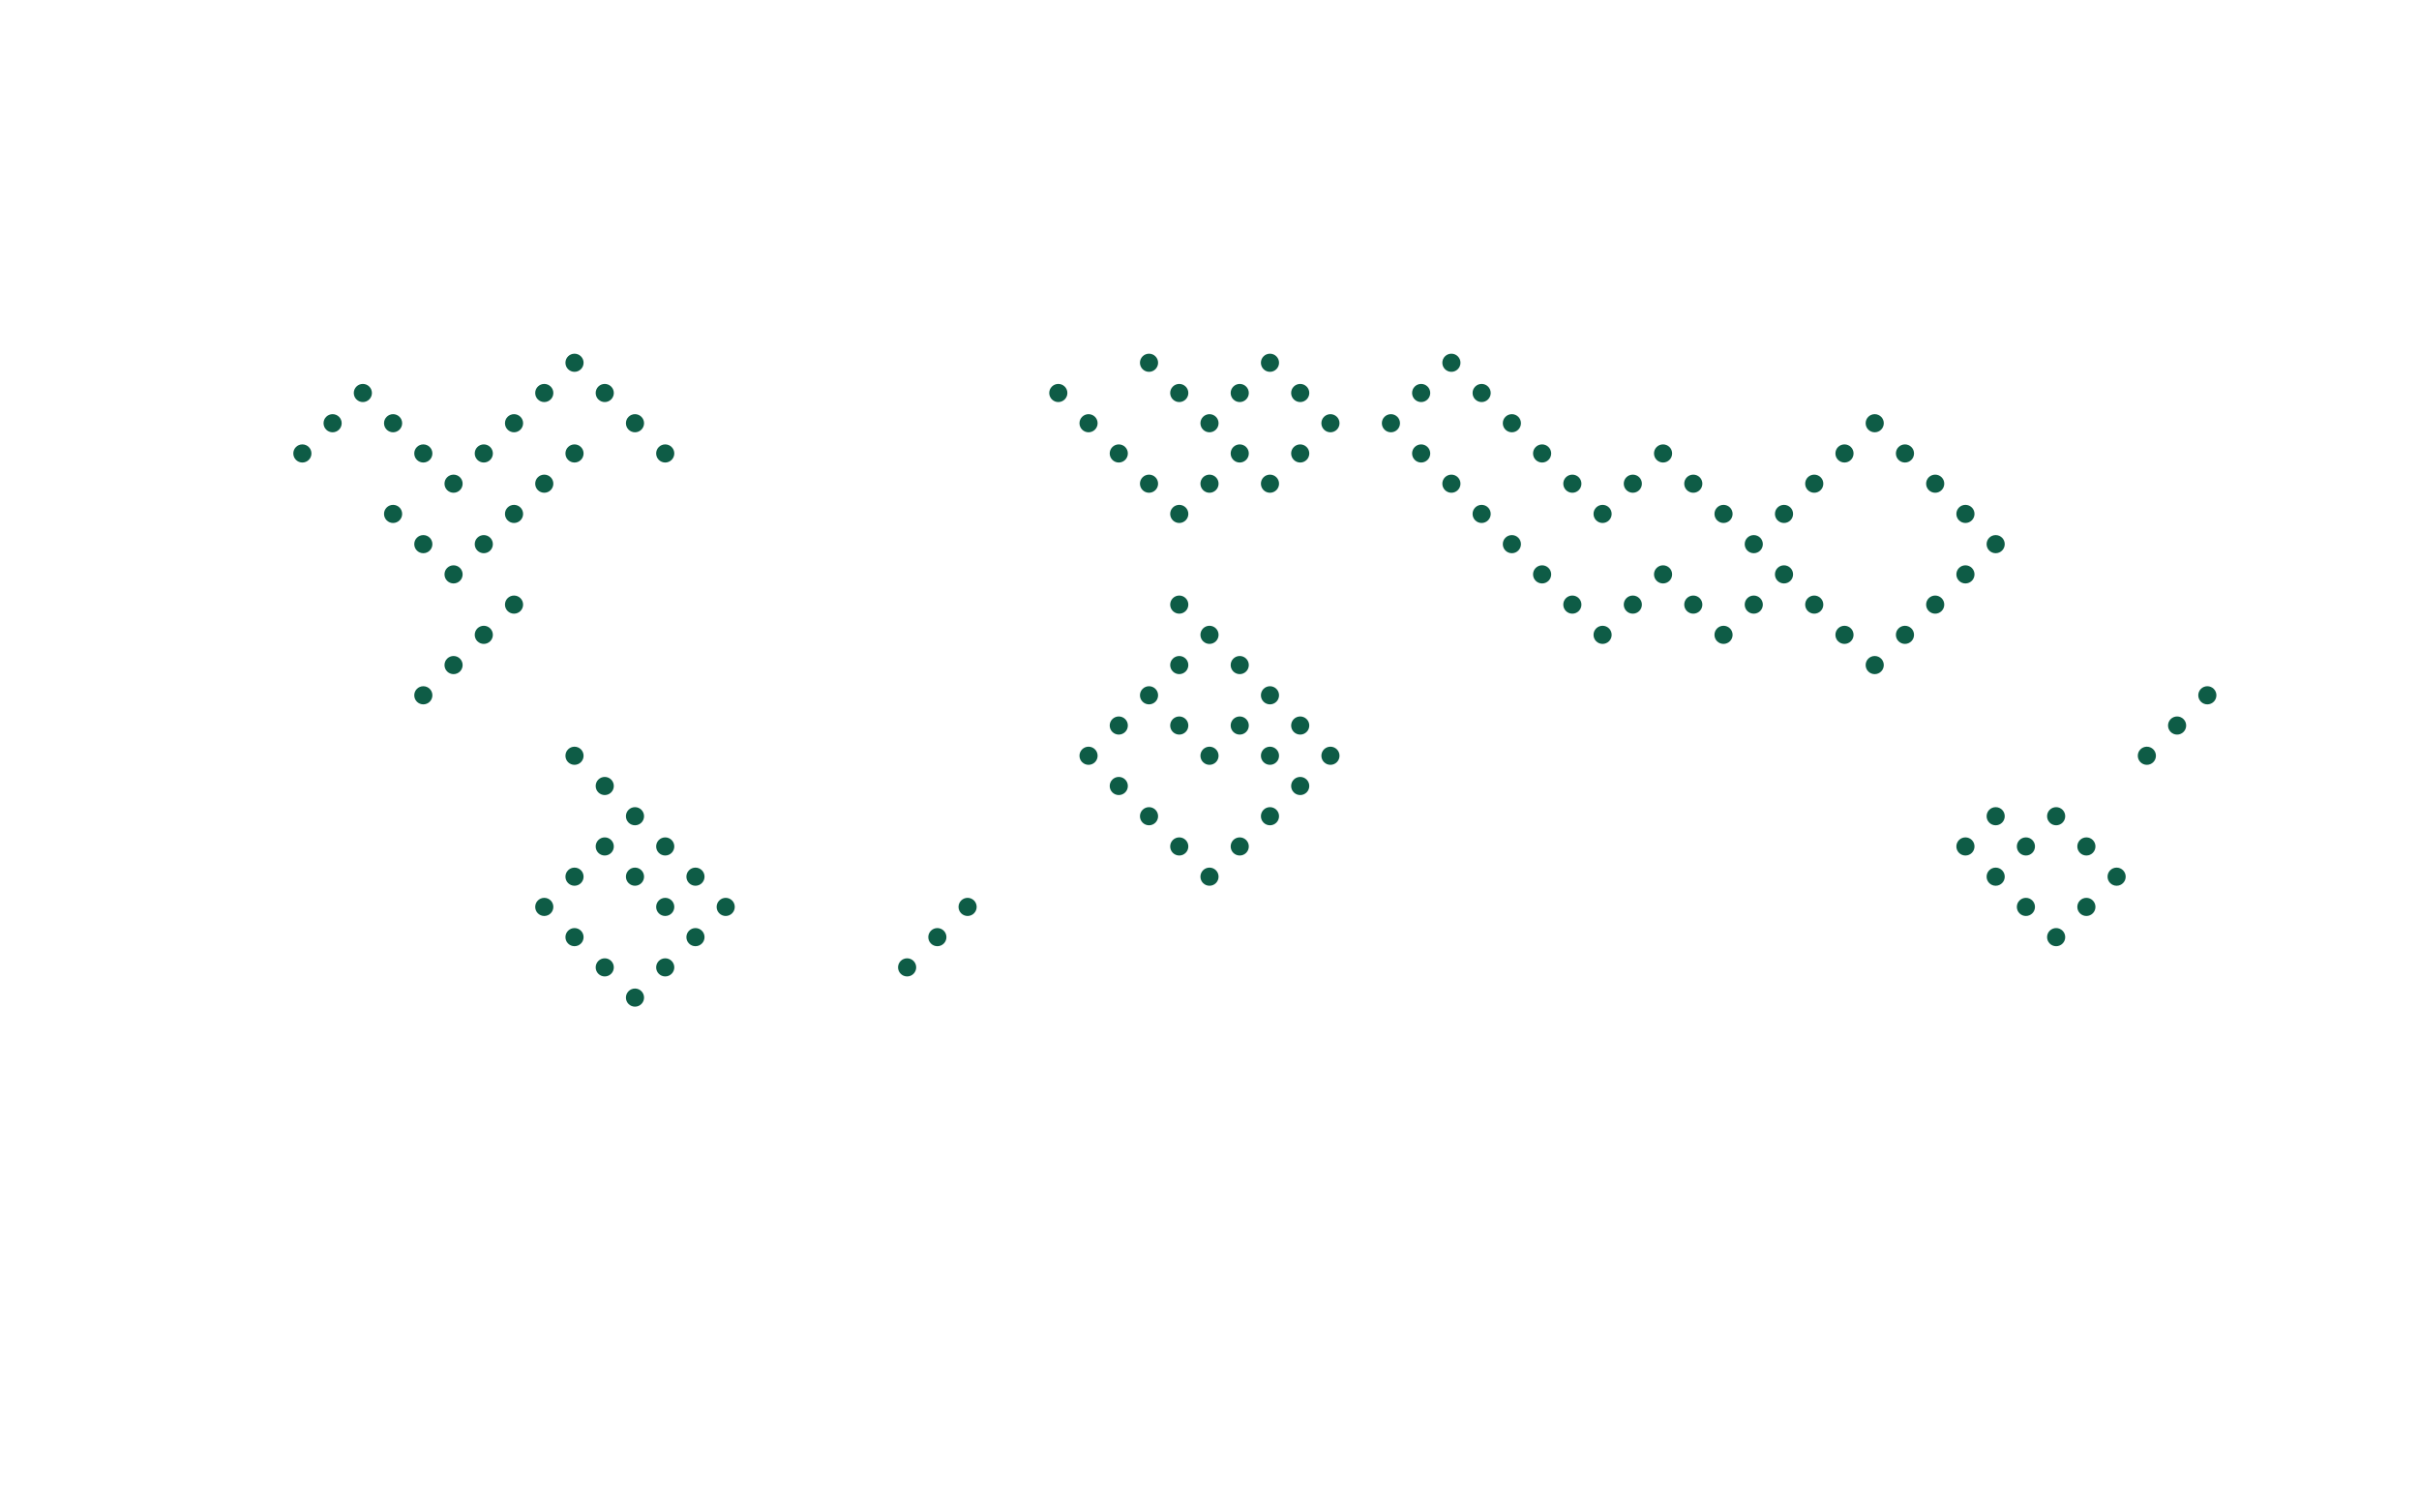
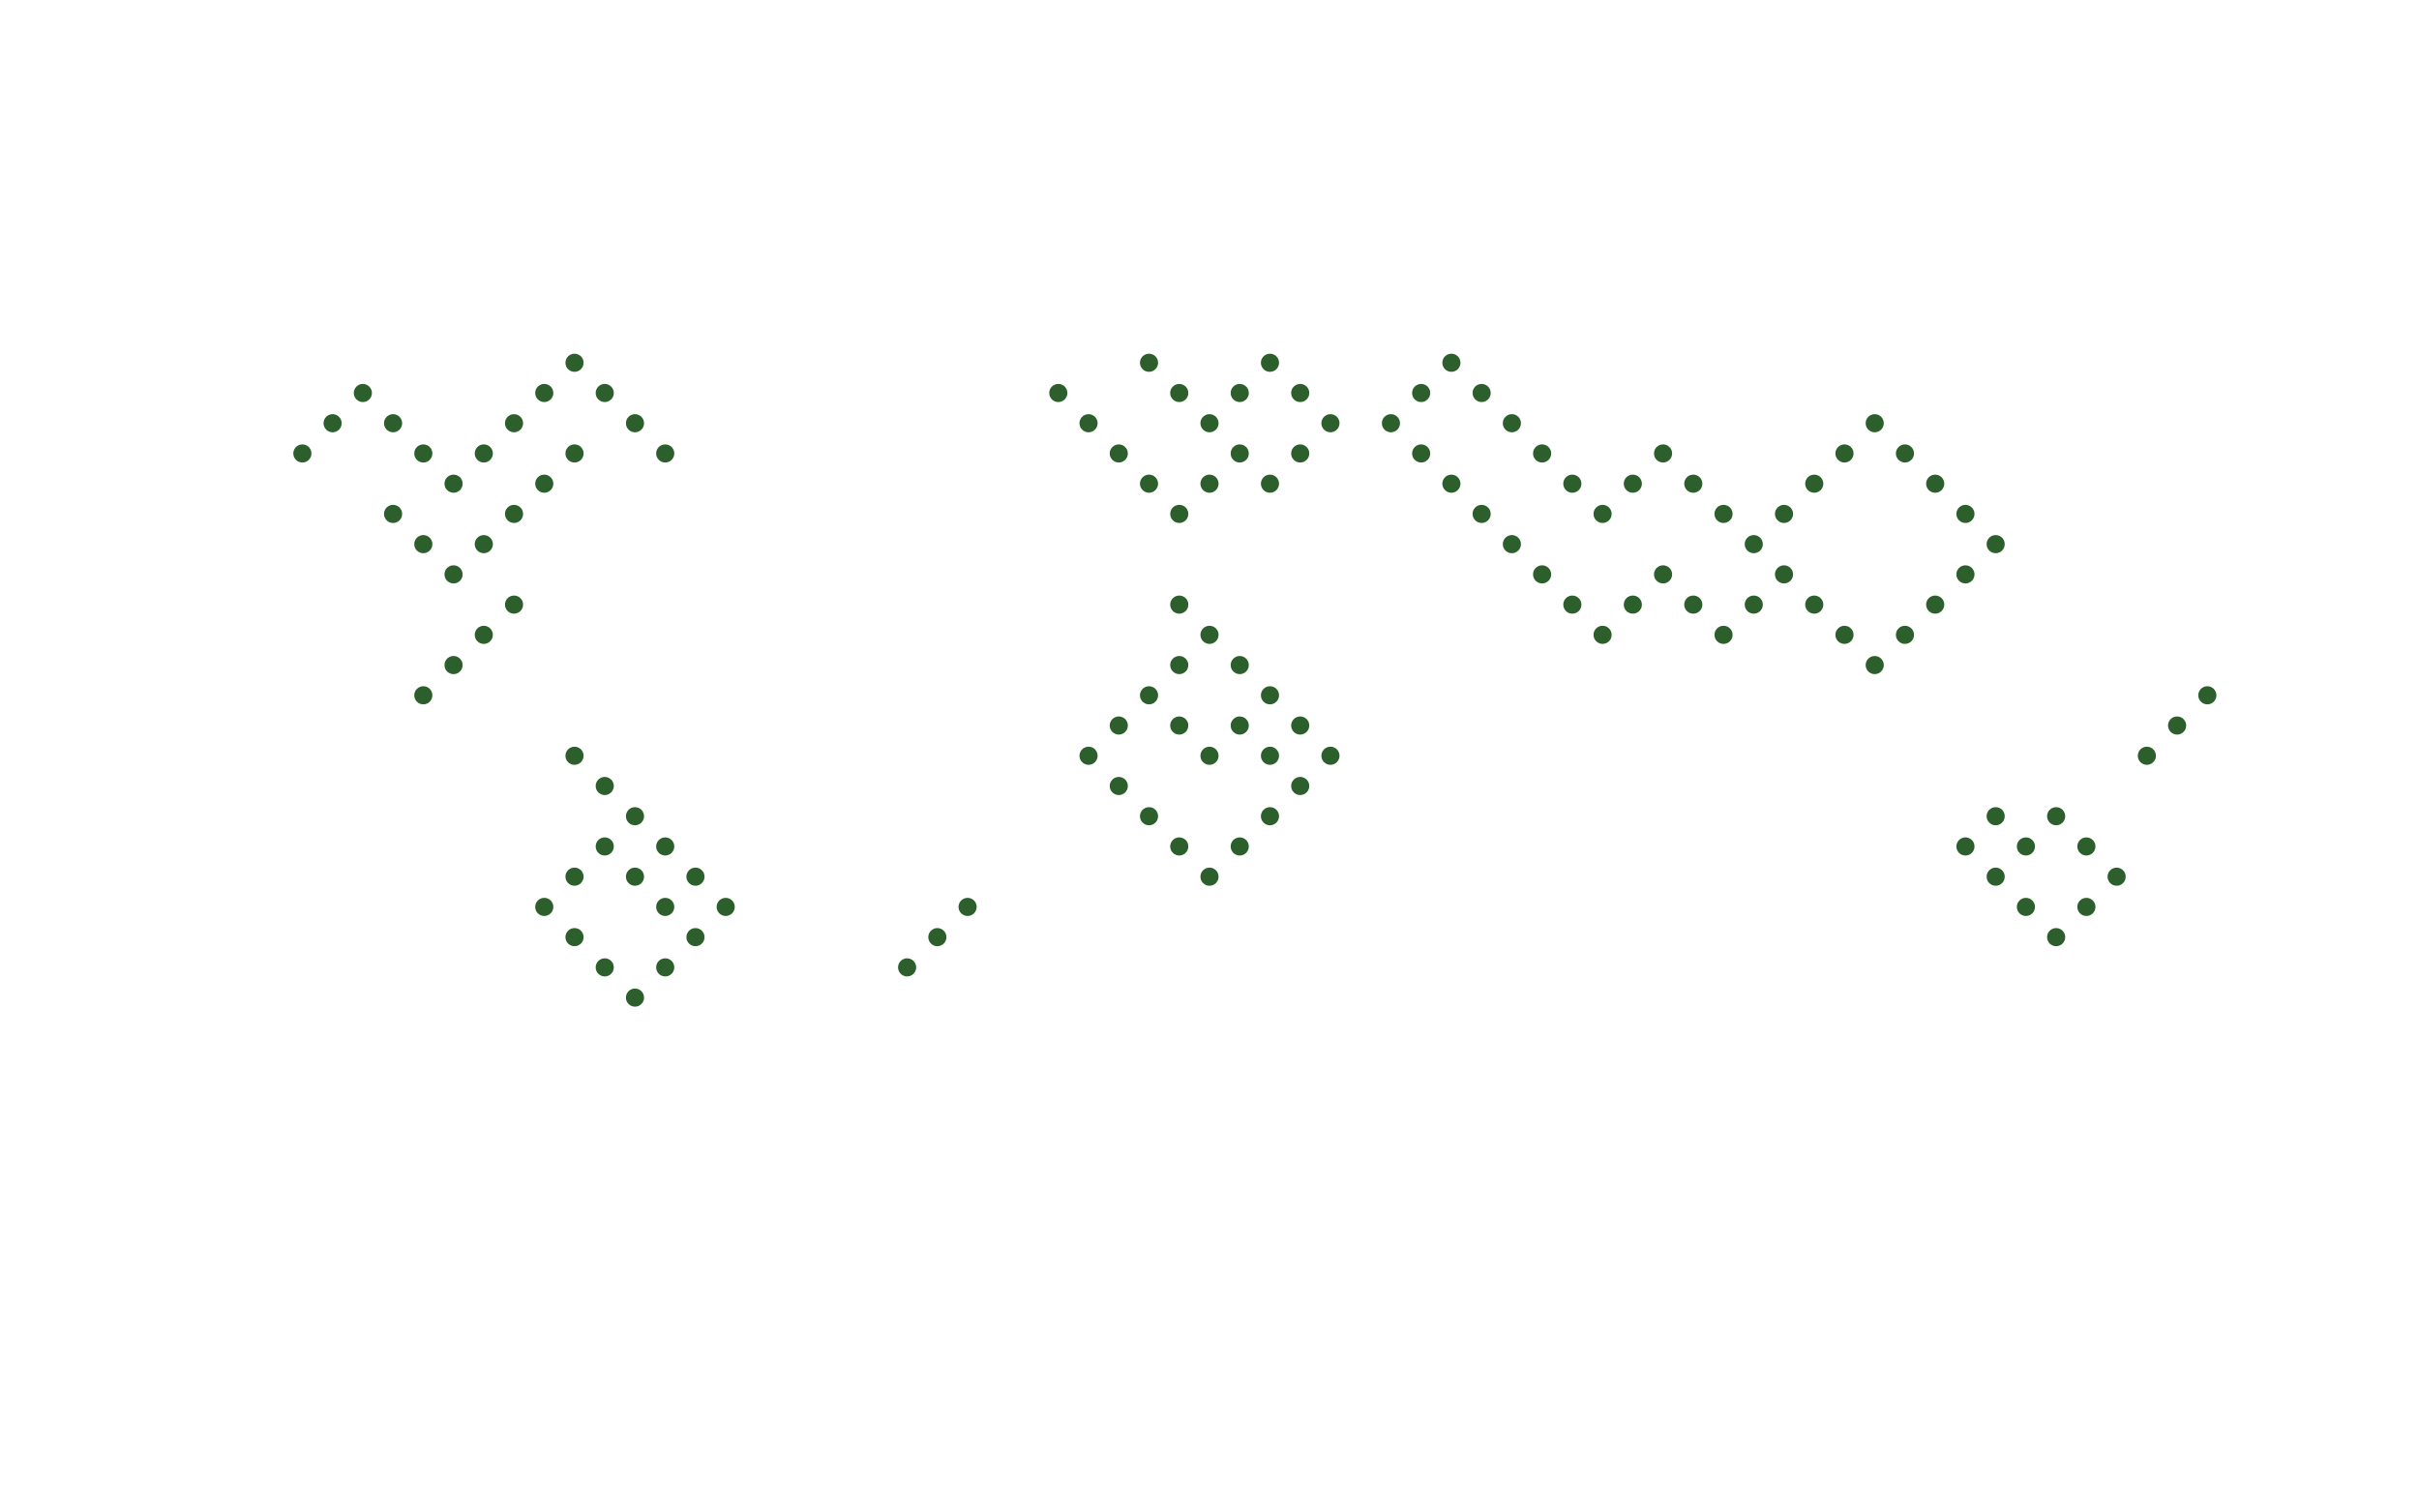
<svg xmlns="http://www.w3.org/2000/svg" width="800px" height="500px" viewBox="0 0 800 500" version="1.1">
  <g id="World-Map-Dots" stroke="none" stroke-width="1" fill="none" fill-rule="evenodd">
-     <circle fill="#0E5C46" cx="180" cy="130" r="3" />
-     <circle fill="#0E5C46" cx="170" cy="140" r="3" />
-     <circle fill="#0E5C46" cx="160" cy="150" r="3" />
-     <circle fill="#0E5C46" cx="150" cy="160" r="3" />
-     <circle fill="#0E5C46" cx="140" cy="150" r="3" />
-     <circle fill="#0E5C46" cx="130" cy="140" r="3" />
-     <circle fill="#0E5C46" cx="120" cy="130" r="3" />
-     <circle fill="#0E5C46" cx="110" cy="140" r="3" />
-     <circle fill="#0E5C46" cx="100" cy="150" r="3" />
-     <circle fill="#0E5C46" cx="190" cy="120" r="3" />
-     <circle fill="#0E5C46" cx="200" cy="130" r="3" />
-     <circle fill="#0E5C46" cx="210" cy="140" r="3" />
-     <circle fill="#0E5C46" cx="220" cy="150" r="3" />
-     <circle fill="#0E5C46" cx="190" cy="150" r="3" />
-     <circle fill="#0E5C46" cx="180" cy="160" r="3" />
-     <circle fill="#0E5C46" cx="170" cy="170" r="3" />
-     <circle fill="#0E5C46" cx="160" cy="180" r="3" />
-     <circle fill="#0E5C46" cx="150" cy="190" r="3" />
-     <circle fill="#0E5C46" cx="140" cy="180" r="3" />
-     <circle fill="#0E5C46" cx="130" cy="170" r="3" />
-     <circle fill="#0E5C46" cx="170" cy="200" r="3" />
-     <circle fill="#0E5C46" cx="160" cy="210" r="3" />
-     <circle fill="#0E5C46" cx="150" cy="220" r="3" />
-     <circle fill="#0E5C46" cx="140" cy="230" r="3" />
-     <circle fill="#0E5C46" cx="190" cy="250" r="3" />
-     <circle fill="#0E5C46" cx="200" cy="260" r="3" />
-     <circle fill="#0E5C46" cx="210" cy="270" r="3" />
-     <circle fill="#0E5C46" cx="220" cy="280" r="3" />
-     <circle fill="#0E5C46" cx="230" cy="290" r="3" />
-     <circle fill="#0E5C46" cx="240" cy="300" r="3" />
-     <circle fill="#0E5C46" cx="230" cy="310" r="3" />
-     <circle fill="#0E5C46" cx="220" cy="320" r="3" />
-     <circle fill="#0E5C46" cx="210" cy="330" r="3" />
-     <circle fill="#0E5C46" cx="200" cy="320" r="3" />
-     <circle fill="#0E5C46" cx="190" cy="310" r="3" />
-     <circle fill="#0E5C46" cx="180" cy="300" r="3" />
-     <circle fill="#0E5C46" cx="190" cy="290" r="3" />
-     <circle fill="#0E5C46" cx="200" cy="280" r="3" />
-     <circle fill="#0E5C46" cx="210" cy="290" r="3" />
-     <circle fill="#0E5C46" cx="220" cy="300" r="3" />
-     <circle fill="#0E5C46" cx="380" cy="120" r="3" />
-     <circle fill="#0E5C46" cx="390" cy="130" r="3" />
-     <circle fill="#0E5C46" cx="400" cy="140" r="3" />
-     <circle fill="#0E5C46" cx="410" cy="130" r="3" />
-     <circle fill="#0E5C46" cx="420" cy="120" r="3" />
-     <circle fill="#0E5C46" cx="430" cy="130" r="3" />
-     <circle fill="#0E5C46" cx="440" cy="140" r="3" />
-     <circle fill="#0E5C46" cx="430" cy="150" r="3" />
-     <circle fill="#0E5C46" cx="420" cy="160" r="3" />
-     <circle fill="#0E5C46" cx="410" cy="150" r="3" />
-     <circle fill="#0E5C46" cx="400" cy="160" r="3" />
-     <circle fill="#0E5C46" cx="390" cy="170" r="3" />
-     <circle fill="#0E5C46" cx="380" cy="160" r="3" />
-     <circle fill="#0E5C46" cx="370" cy="150" r="3" />
-     <circle fill="#0E5C46" cx="360" cy="140" r="3" />
-     <circle fill="#0E5C46" cx="350" cy="130" r="3" />
-     <circle fill="#0E5C46" cx="390" cy="200" r="3" />
-     <circle fill="#0E5C46" cx="400" cy="210" r="3" />
-     <circle fill="#0E5C46" cx="410" cy="220" r="3" />
-     <circle fill="#0E5C46" cx="420" cy="230" r="3" />
-     <circle fill="#0E5C46" cx="430" cy="240" r="3" />
-     <circle fill="#0E5C46" cx="440" cy="250" r="3" />
-     <circle fill="#0E5C46" cx="430" cy="260" r="3" />
-     <circle fill="#0E5C46" cx="420" cy="270" r="3" />
-     <circle fill="#0E5C46" cx="410" cy="280" r="3" />
-     <circle fill="#0E5C46" cx="400" cy="290" r="3" />
-     <circle fill="#0E5C46" cx="390" cy="280" r="3" />
-     <circle fill="#0E5C46" cx="380" cy="270" r="3" />
-     <circle fill="#0E5C46" cx="370" cy="260" r="3" />
-     <circle fill="#0E5C46" cx="360" cy="250" r="3" />
-     <circle fill="#0E5C46" cx="370" cy="240" r="3" />
-     <circle fill="#0E5C46" cx="380" cy="230" r="3" />
-     <circle fill="#0E5C46" cx="390" cy="220" r="3" />
-     <circle fill="#0E5C46" cx="390" cy="240" r="3" />
-     <circle fill="#0E5C46" cx="400" cy="250" r="3" />
-     <circle fill="#0E5C46" cx="410" cy="240" r="3" />
-     <circle fill="#0E5C46" cx="420" cy="250" r="3" />
-     <circle fill="#0E5C46" cx="480" cy="120" r="3" />
-     <circle fill="#0E5C46" cx="490" cy="130" r="3" />
-     <circle fill="#0E5C46" cx="500" cy="140" r="3" />
-     <circle fill="#0E5C46" cx="510" cy="150" r="3" />
-     <circle fill="#0E5C46" cx="520" cy="160" r="3" />
-     <circle fill="#0E5C46" cx="530" cy="170" r="3" />
-     <circle fill="#0E5C46" cx="540" cy="160" r="3" />
-     <circle fill="#0E5C46" cx="550" cy="150" r="3" />
-     <circle fill="#0E5C46" cx="560" cy="160" r="3" />
-     <circle fill="#0E5C46" cx="570" cy="170" r="3" />
-     <circle fill="#0E5C46" cx="580" cy="180" r="3" />
-     <circle fill="#0E5C46" cx="590" cy="170" r="3" />
-     <circle fill="#0E5C46" cx="600" cy="160" r="3" />
-     <circle fill="#0E5C46" cx="610" cy="150" r="3" />
-     <circle fill="#0E5C46" cx="620" cy="140" r="3" />
-     <circle fill="#0E5C46" cx="630" cy="150" r="3" />
-     <circle fill="#0E5C46" cx="640" cy="160" r="3" />
-     <circle fill="#0E5C46" cx="650" cy="170" r="3" />
-     <circle fill="#0E5C46" cx="660" cy="180" r="3" />
-     <circle fill="#0E5C46" cx="650" cy="190" r="3" />
-     <circle fill="#0E5C46" cx="640" cy="200" r="3" />
-     <circle fill="#0E5C46" cx="630" cy="210" r="3" />
-     <circle fill="#0E5C46" cx="620" cy="220" r="3" />
-     <circle fill="#0E5C46" cx="610" cy="210" r="3" />
-     <circle fill="#0E5C46" cx="600" cy="200" r="3" />
-     <circle fill="#0E5C46" cx="590" cy="190" r="3" />
-     <circle fill="#0E5C46" cx="580" cy="200" r="3" />
-     <circle fill="#0E5C46" cx="570" cy="210" r="3" />
-     <circle fill="#0E5C46" cx="560" cy="200" r="3" />
-     <circle fill="#0E5C46" cx="550" cy="190" r="3" />
-     <circle fill="#0E5C46" cx="540" cy="200" r="3" />
-     <circle fill="#0E5C46" cx="530" cy="210" r="3" />
-     <circle fill="#0E5C46" cx="520" cy="200" r="3" />
-     <circle fill="#0E5C46" cx="510" cy="190" r="3" />
-     <circle fill="#0E5C46" cx="500" cy="180" r="3" />
-     <circle fill="#0E5C46" cx="490" cy="170" r="3" />
-     <circle fill="#0E5C46" cx="480" cy="160" r="3" />
-     <circle fill="#0E5C46" cx="470" cy="150" r="3" />
-     <circle fill="#0E5C46" cx="460" cy="140" r="3" />
-     <circle fill="#0E5C46" cx="470" cy="130" r="3" />
-     <circle fill="#0E5C46" cx="650" cy="280" r="3" />
-     <circle fill="#0E5C46" cx="660" cy="290" r="3" />
-     <circle fill="#0E5C46" cx="670" cy="300" r="3" />
-     <circle fill="#0E5C46" cx="680" cy="310" r="3" />
-     <circle fill="#0E5C46" cx="690" cy="300" r="3" />
-     <circle fill="#0E5C46" cx="700" cy="290" r="3" />
-     <circle fill="#0E5C46" cx="690" cy="280" r="3" />
-     <circle fill="#0E5C46" cx="680" cy="270" r="3" />
-     <circle fill="#0E5C46" cx="670" cy="280" r="3" />
-     <circle fill="#0E5C46" cx="660" cy="270" r="3" />
-     <circle fill="#0E5C46" cx="730" cy="230" r="3" />
-     <circle fill="#0E5C46" cx="720" cy="240" r="3" />
-     <circle fill="#0E5C46" cx="710" cy="250" r="3" />
-     <circle fill="#0E5C46" cx="300" cy="320" r="3" />
-     <circle fill="#0E5C46" cx="310" cy="310" r="3" />
-     <circle fill="#0E5C46" cx="320" cy="300" r="3" />
+     <circle fill="#2C5F2C" cx="180" cy="130" r="3" />
+     <circle fill="#2C5F2C" cx="170" cy="140" r="3" />
+     <circle fill="#2C5F2C" cx="160" cy="150" r="3" />
+     <circle fill="#2C5F2C" cx="150" cy="160" r="3" />
+     <circle fill="#2C5F2C" cx="140" cy="150" r="3" />
+     <circle fill="#2C5F2C" cx="130" cy="140" r="3" />
+     <circle fill="#2C5F2C" cx="120" cy="130" r="3" />
+     <circle fill="#2C5F2C" cx="110" cy="140" r="3" />
+     <circle fill="#2C5F2C" cx="100" cy="150" r="3" />
+     <circle fill="#2C5F2C" cx="190" cy="120" r="3" />
+     <circle fill="#2C5F2C" cx="200" cy="130" r="3" />
+     <circle fill="#2C5F2C" cx="210" cy="140" r="3" />
+     <circle fill="#2C5F2C" cx="220" cy="150" r="3" />
+     <circle fill="#2C5F2C" cx="190" cy="150" r="3" />
+     <circle fill="#2C5F2C" cx="180" cy="160" r="3" />
+     <circle fill="#2C5F2C" cx="170" cy="170" r="3" />
+     <circle fill="#2C5F2C" cx="160" cy="180" r="3" />
+     <circle fill="#2C5F2C" cx="150" cy="190" r="3" />
+     <circle fill="#2C5F2C" cx="140" cy="180" r="3" />
+     <circle fill="#2C5F2C" cx="130" cy="170" r="3" />
+     <circle fill="#2C5F2C" cx="170" cy="200" r="3" />
+     <circle fill="#2C5F2C" cx="160" cy="210" r="3" />
+     <circle fill="#2C5F2C" cx="150" cy="220" r="3" />
+     <circle fill="#2C5F2C" cx="140" cy="230" r="3" />
+     <circle fill="#2C5F2C" cx="190" cy="250" r="3" />
+     <circle fill="#2C5F2C" cx="200" cy="260" r="3" />
+     <circle fill="#2C5F2C" cx="210" cy="270" r="3" />
+     <circle fill="#2C5F2C" cx="220" cy="280" r="3" />
+     <circle fill="#2C5F2C" cx="230" cy="290" r="3" />
+     <circle fill="#2C5F2C" cx="240" cy="300" r="3" />
+     <circle fill="#2C5F2C" cx="230" cy="310" r="3" />
+     <circle fill="#2C5F2C" cx="220" cy="320" r="3" />
+     <circle fill="#2C5F2C" cx="210" cy="330" r="3" />
+     <circle fill="#2C5F2C" cx="200" cy="320" r="3" />
+     <circle fill="#2C5F2C" cx="190" cy="310" r="3" />
+     <circle fill="#2C5F2C" cx="180" cy="300" r="3" />
+     <circle fill="#2C5F2C" cx="190" cy="290" r="3" />
+     <circle fill="#2C5F2C" cx="200" cy="280" r="3" />
+     <circle fill="#2C5F2C" cx="210" cy="290" r="3" />
+     <circle fill="#2C5F2C" cx="220" cy="300" r="3" />
+     <circle fill="#2C5F2C" cx="380" cy="120" r="3" />
+     <circle fill="#2C5F2C" cx="390" cy="130" r="3" />
+     <circle fill="#2C5F2C" cx="400" cy="140" r="3" />
+     <circle fill="#2C5F2C" cx="410" cy="130" r="3" />
+     <circle fill="#2C5F2C" cx="420" cy="120" r="3" />
+     <circle fill="#2C5F2C" cx="430" cy="130" r="3" />
+     <circle fill="#2C5F2C" cx="440" cy="140" r="3" />
+     <circle fill="#2C5F2C" cx="430" cy="150" r="3" />
+     <circle fill="#2C5F2C" cx="420" cy="160" r="3" />
+     <circle fill="#2C5F2C" cx="410" cy="150" r="3" />
+     <circle fill="#2C5F2C" cx="400" cy="160" r="3" />
+     <circle fill="#2C5F2C" cx="390" cy="170" r="3" />
+     <circle fill="#2C5F2C" cx="380" cy="160" r="3" />
+     <circle fill="#2C5F2C" cx="370" cy="150" r="3" />
+     <circle fill="#2C5F2C" cx="360" cy="140" r="3" />
+     <circle fill="#2C5F2C" cx="350" cy="130" r="3" />
+     <circle fill="#2C5F2C" cx="390" cy="200" r="3" />
+     <circle fill="#2C5F2C" cx="400" cy="210" r="3" />
+     <circle fill="#2C5F2C" cx="410" cy="220" r="3" />
+     <circle fill="#2C5F2C" cx="420" cy="230" r="3" />
+     <circle fill="#2C5F2C" cx="430" cy="240" r="3" />
+     <circle fill="#2C5F2C" cx="440" cy="250" r="3" />
+     <circle fill="#2C5F2C" cx="430" cy="260" r="3" />
+     <circle fill="#2C5F2C" cx="420" cy="270" r="3" />
+     <circle fill="#2C5F2C" cx="410" cy="280" r="3" />
+     <circle fill="#2C5F2C" cx="400" cy="290" r="3" />
+     <circle fill="#2C5F2C" cx="390" cy="280" r="3" />
+     <circle fill="#2C5F2C" cx="380" cy="270" r="3" />
+     <circle fill="#2C5F2C" cx="370" cy="260" r="3" />
+     <circle fill="#2C5F2C" cx="360" cy="250" r="3" />
+     <circle fill="#2C5F2C" cx="370" cy="240" r="3" />
+     <circle fill="#2C5F2C" cx="380" cy="230" r="3" />
+     <circle fill="#2C5F2C" cx="390" cy="220" r="3" />
+     <circle fill="#2C5F2C" cx="390" cy="240" r="3" />
+     <circle fill="#2C5F2C" cx="400" cy="250" r="3" />
+     <circle fill="#2C5F2C" cx="410" cy="240" r="3" />
+     <circle fill="#2C5F2C" cx="420" cy="250" r="3" />
+     <circle fill="#2C5F2C" cx="480" cy="120" r="3" />
+     <circle fill="#2C5F2C" cx="490" cy="130" r="3" />
+     <circle fill="#2C5F2C" cx="500" cy="140" r="3" />
+     <circle fill="#2C5F2C" cx="510" cy="150" r="3" />
+     <circle fill="#2C5F2C" cx="520" cy="160" r="3" />
+     <circle fill="#2C5F2C" cx="530" cy="170" r="3" />
+     <circle fill="#2C5F2C" cx="540" cy="160" r="3" />
+     <circle fill="#2C5F2C" cx="550" cy="150" r="3" />
+     <circle fill="#2C5F2C" cx="560" cy="160" r="3" />
+     <circle fill="#2C5F2C" cx="570" cy="170" r="3" />
+     <circle fill="#2C5F2C" cx="580" cy="180" r="3" />
+     <circle fill="#2C5F2C" cx="590" cy="170" r="3" />
+     <circle fill="#2C5F2C" cx="600" cy="160" r="3" />
+     <circle fill="#2C5F2C" cx="610" cy="150" r="3" />
+     <circle fill="#2C5F2C" cx="620" cy="140" r="3" />
+     <circle fill="#2C5F2C" cx="630" cy="150" r="3" />
+     <circle fill="#2C5F2C" cx="640" cy="160" r="3" />
+     <circle fill="#2C5F2C" cx="650" cy="170" r="3" />
+     <circle fill="#2C5F2C" cx="660" cy="180" r="3" />
+     <circle fill="#2C5F2C" cx="650" cy="190" r="3" />
+     <circle fill="#2C5F2C" cx="640" cy="200" r="3" />
+     <circle fill="#2C5F2C" cx="630" cy="210" r="3" />
+     <circle fill="#2C5F2C" cx="620" cy="220" r="3" />
+     <circle fill="#2C5F2C" cx="610" cy="210" r="3" />
+     <circle fill="#2C5F2C" cx="600" cy="200" r="3" />
+     <circle fill="#2C5F2C" cx="590" cy="190" r="3" />
+     <circle fill="#2C5F2C" cx="580" cy="200" r="3" />
+     <circle fill="#2C5F2C" cx="570" cy="210" r="3" />
+     <circle fill="#2C5F2C" cx="560" cy="200" r="3" />
+     <circle fill="#2C5F2C" cx="550" cy="190" r="3" />
+     <circle fill="#2C5F2C" cx="540" cy="200" r="3" />
+     <circle fill="#2C5F2C" cx="530" cy="210" r="3" />
+     <circle fill="#2C5F2C" cx="520" cy="200" r="3" />
+     <circle fill="#2C5F2C" cx="510" cy="190" r="3" />
+     <circle fill="#2C5F2C" cx="500" cy="180" r="3" />
+     <circle fill="#2C5F2C" cx="490" cy="170" r="3" />
+     <circle fill="#2C5F2C" cx="480" cy="160" r="3" />
+     <circle fill="#2C5F2C" cx="470" cy="150" r="3" />
+     <circle fill="#2C5F2C" cx="460" cy="140" r="3" />
+     <circle fill="#2C5F2C" cx="470" cy="130" r="3" />
+     <circle fill="#2C5F2C" cx="650" cy="280" r="3" />
+     <circle fill="#2C5F2C" cx="660" cy="290" r="3" />
+     <circle fill="#2C5F2C" cx="670" cy="300" r="3" />
+     <circle fill="#2C5F2C" cx="680" cy="310" r="3" />
+     <circle fill="#2C5F2C" cx="690" cy="300" r="3" />
+     <circle fill="#2C5F2C" cx="700" cy="290" r="3" />
+     <circle fill="#2C5F2C" cx="690" cy="280" r="3" />
+     <circle fill="#2C5F2C" cx="680" cy="270" r="3" />
+     <circle fill="#2C5F2C" cx="670" cy="280" r="3" />
+     <circle fill="#2C5F2C" cx="660" cy="270" r="3" />
+     <circle fill="#2C5F2C" cx="730" cy="230" r="3" />
+     <circle fill="#2C5F2C" cx="720" cy="240" r="3" />
+     <circle fill="#2C5F2C" cx="710" cy="250" r="3" />
+     <circle fill="#2C5F2C" cx="300" cy="320" r="3" />
+     <circle fill="#2C5F2C" cx="310" cy="310" r="3" />
+     <circle fill="#2C5F2C" cx="320" cy="300" r="3" />
  </g>
</svg>
